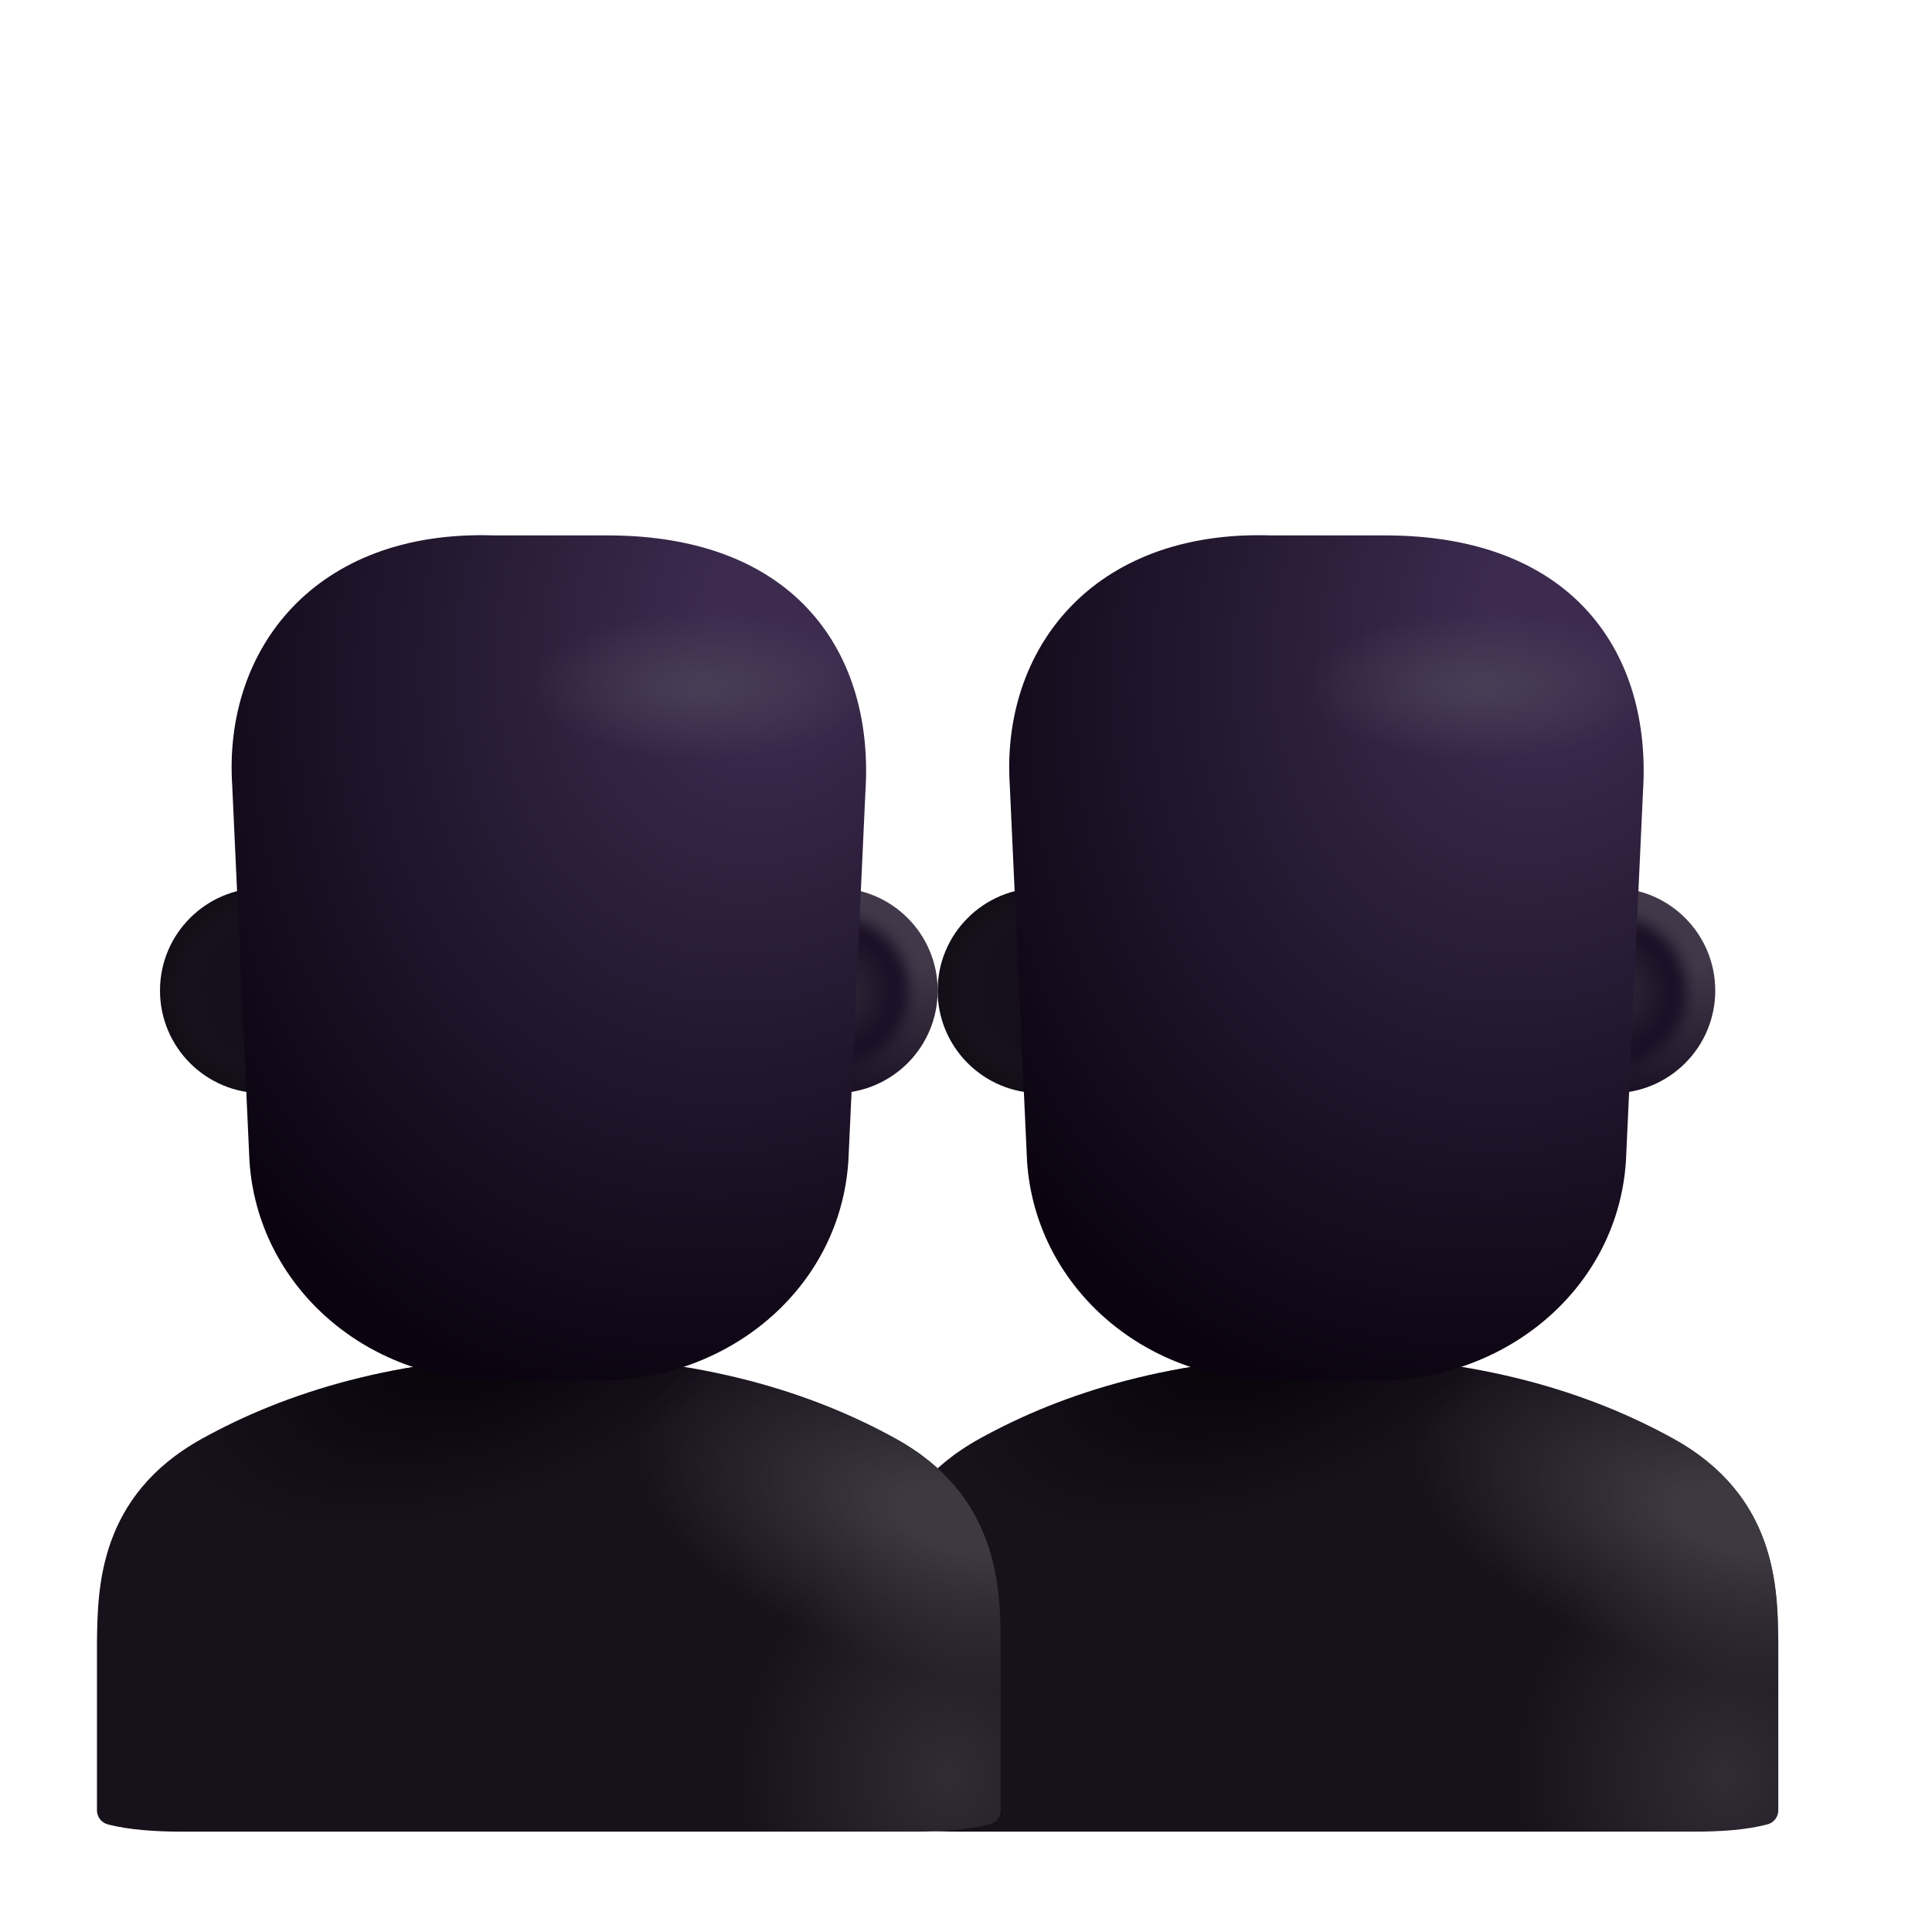
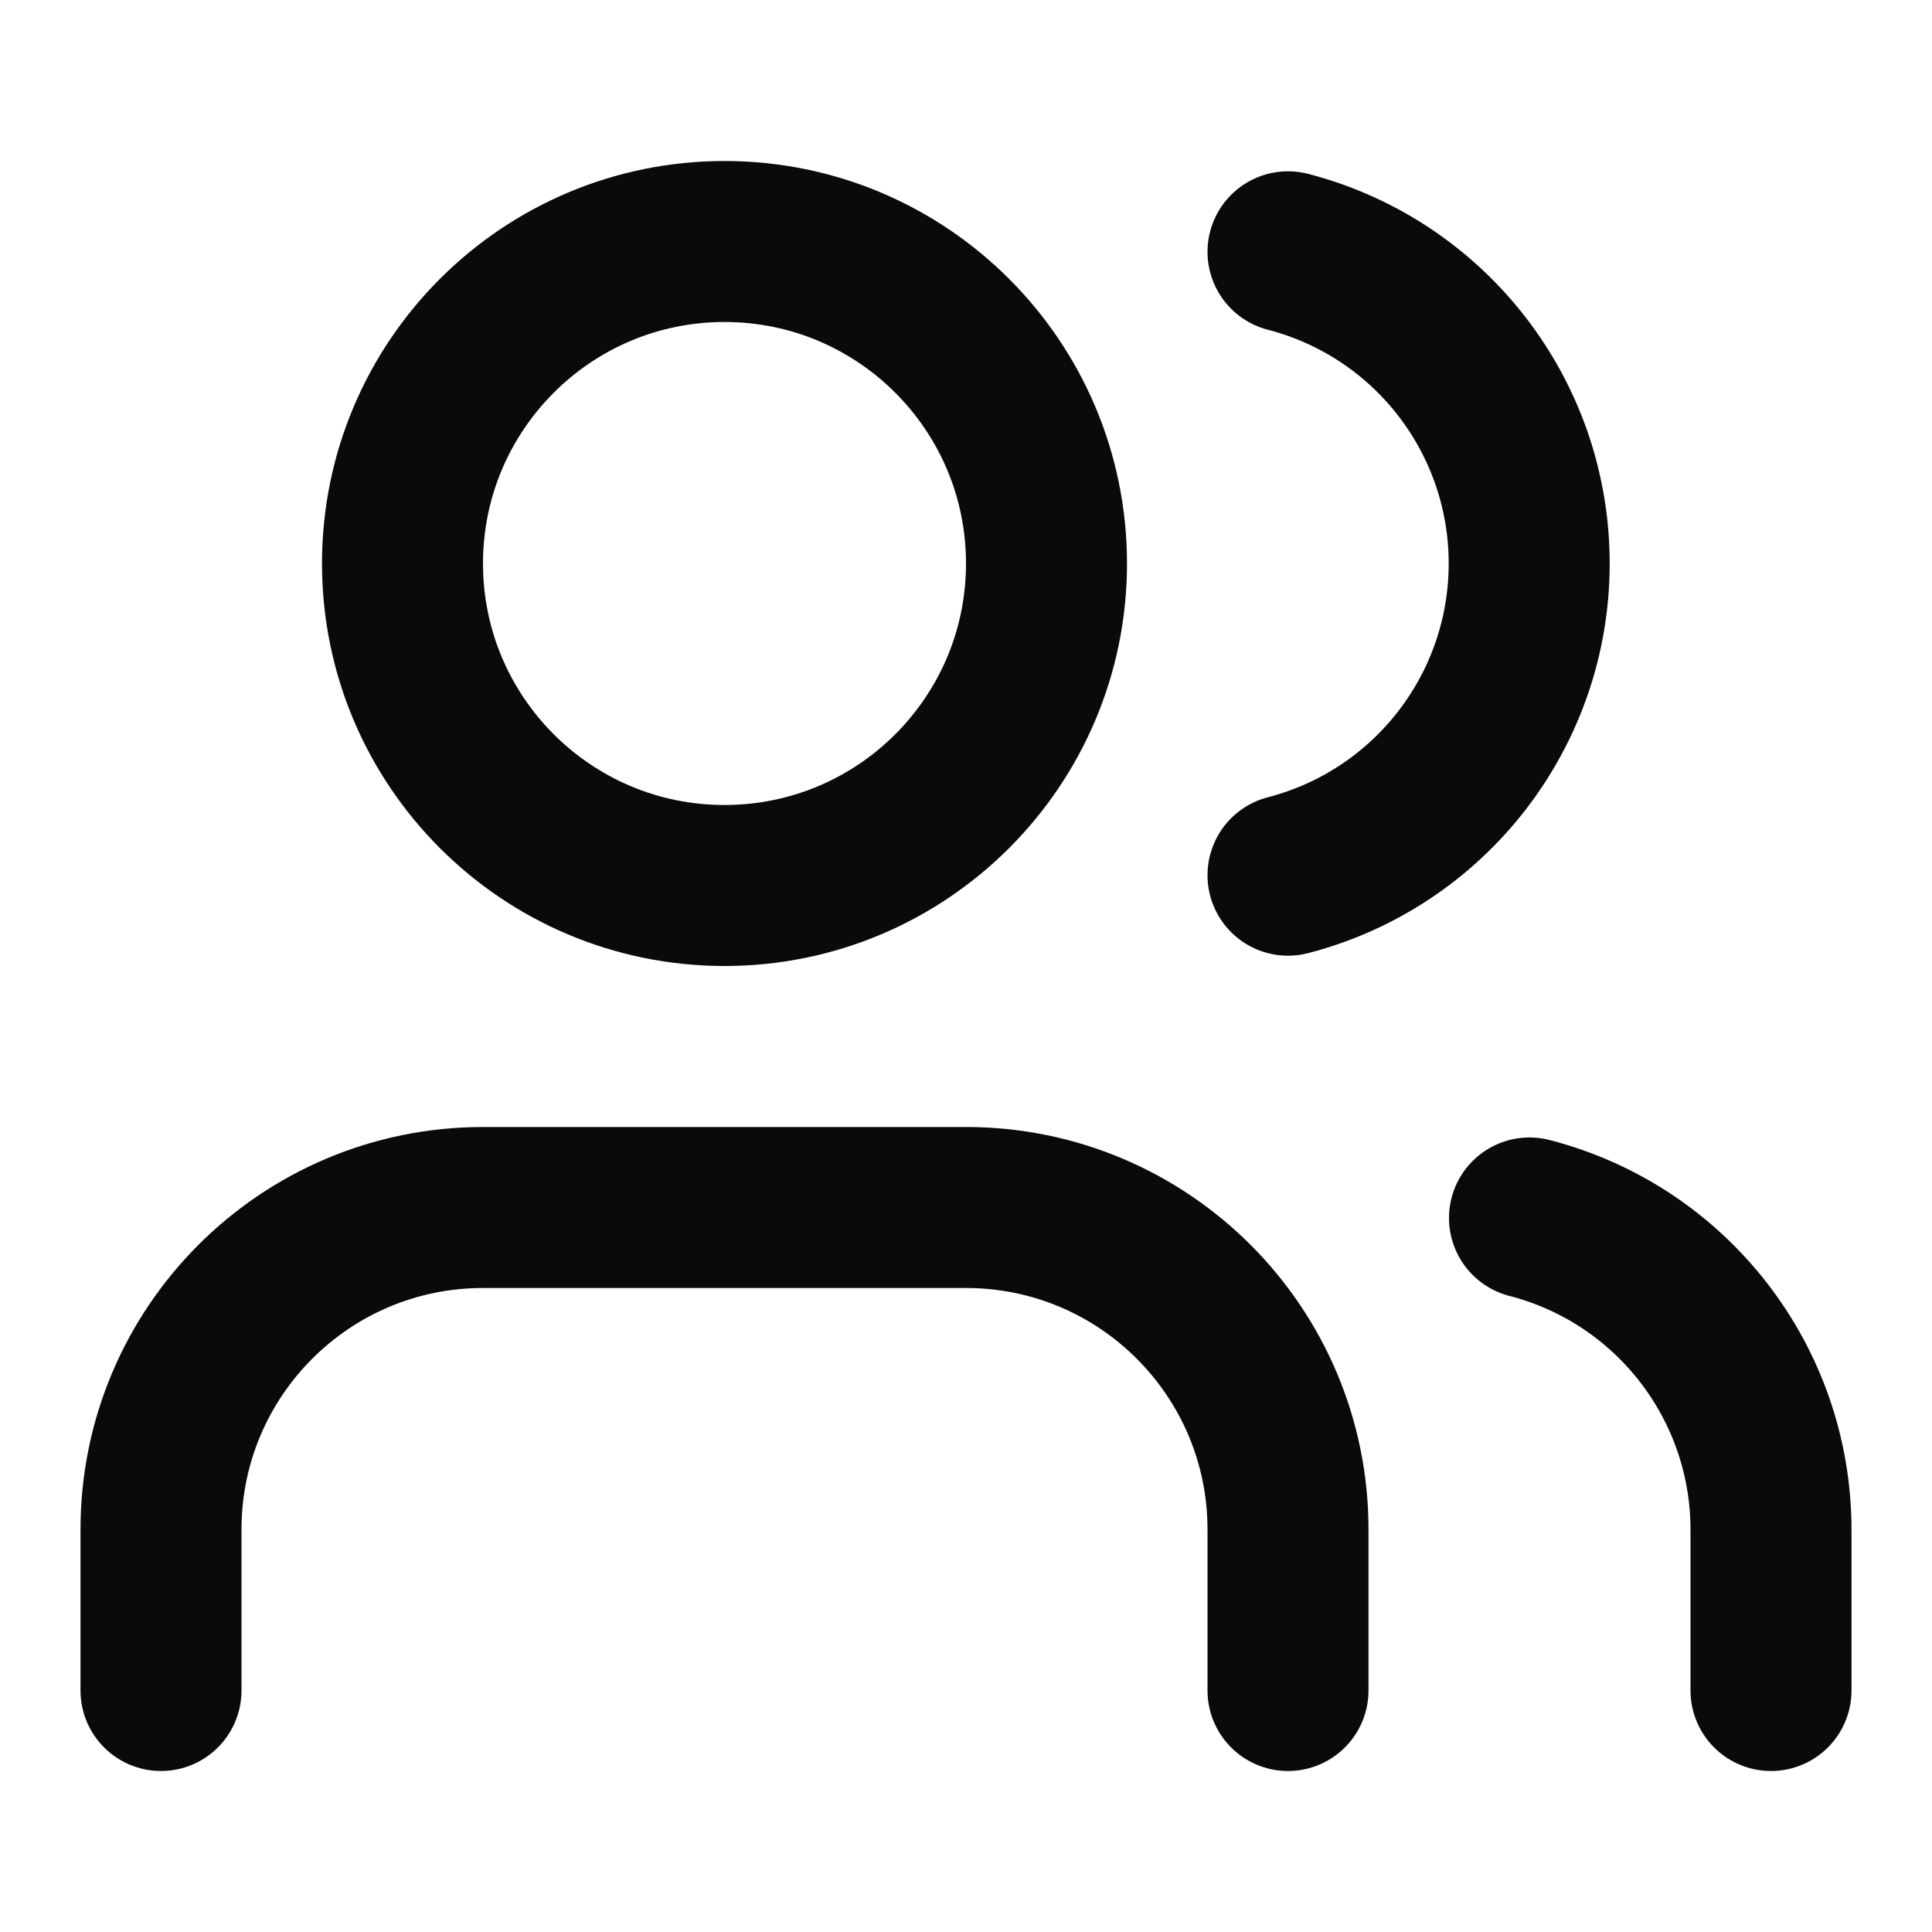
- <svg xmlns="http://www.w3.org/2000/svg" width="1em" height="1em" viewBox="0 0 32 32">
-   <g fill="none">
-     <path fill="url(#iZ4TjWC)" d="M15.892 30.338c-.485 0-.885-.03-1.232-.122a.24.24 0 0 1-.174-.233v-2.785c.01-.894.028-2.42 1.734-3.366c1.393-.772 3.25-1.354 5.688-1.373h.125c2.438.019 4.294.6 5.687 1.373c1.706.946 1.724 2.472 1.734 3.366v2.785a.24.24 0 0 1-.174.233c-.347.091-.752.122-1.232.122z" />
-     <path fill="url(#ipUpL4c)" d="M15.892 30.338c-.485 0-.885-.03-1.232-.122a.24.24 0 0 1-.174-.233v-2.785c.01-.894.028-2.42 1.734-3.366c1.393-.772 3.25-1.354 5.688-1.373h.125c2.438.019 4.294.6 5.687 1.373c1.706.946 1.724 2.472 1.734 3.366v2.785a.24.24 0 0 1-.174.233c-.347.091-.752.122-1.232.122z" />
-     <path fill="url(#ilYFZdw)" d="M15.892 30.338c-.485 0-.885-.03-1.232-.122a.24.24 0 0 1-.174-.233v-2.785c.01-.894.028-2.42 1.734-3.366c1.393-.772 3.25-1.354 5.688-1.373h.125c2.438.019 4.294.6 5.687 1.373c1.706.946 1.724 2.472 1.734 3.366v2.785a.24.24 0 0 1-.174.233c-.347.091-.752.122-1.232.122z" />
-     <circle cx="17.23" cy="16.407" r="1.7" fill="url(#irSAvIc)" />
-     <circle cx="26.71" cy="16.407" r="1.7" fill="url(#i6KOKeW)" />
-     <g filter="url(#iIAXqPs)">
-       <circle cx="26.71" cy="16.407" r="1.214" fill="url(#iF5FOdD)" />
-     </g>
-     <g filter="url(#i9TpKUb)">
-       <circle cx="17.369" cy="16.407" r="1.214" fill="#140F1A" />
-     </g>
-     <path fill="url(#io6pt5p)" d="m17.011 19.232l-.286-6.227c-.145-2.24 1.36-4.234 4.334-4.137h1.882c3.156 0 4.412 1.988 4.273 4.225l-.283 6.13c-.128 2.047-1.878 3.581-4.015 3.642h-1.808c-2.198 0-3.964-1.59-4.097-3.633" />
-     <path fill="url(#i7UHoPe)" d="m17.011 19.232l-.286-6.227c-.145-2.24 1.36-4.234 4.334-4.137h1.882c3.156 0 4.412 1.988 4.273 4.225l-.283 6.13c-.128 2.047-1.878 3.581-4.015 3.642h-1.808c-2.198 0-3.964-1.59-4.097-3.633" />
-     <path fill="url(#iRuPUae)" d="M3.013 30.338c-.438 0-.886-.03-1.232-.122a.24.24 0 0 1-.175-.233v-2.785c.011-.894.028-2.42 1.735-3.366c1.392-.772 3.249-1.354 5.687-1.373h.125c2.439.019 4.295.6 5.688 1.373c1.706.946 1.724 2.472 1.734 3.366v2.785a.24.24 0 0 1-.174.233c-.347.091-.81.122-1.232.122z" />
-     <path fill="url(#iLz5qRc)" d="M3.013 30.338c-.438 0-.886-.03-1.232-.122a.24.24 0 0 1-.175-.233v-2.785c.011-.894.028-2.42 1.735-3.366c1.392-.772 3.249-1.354 5.687-1.373h.125c2.439.019 4.295.6 5.688 1.373c1.706.946 1.724 2.472 1.734 3.366v2.785a.24.24 0 0 1-.174.233c-.347.091-.81.122-1.232.122z" />
-     <path fill="url(#iS1EEuE)" d="M3.013 30.338c-.438 0-.886-.03-1.232-.122a.24.24 0 0 1-.175-.233v-2.785c.011-.894.028-2.42 1.735-3.366c1.392-.772 3.249-1.354 5.687-1.373h.125c2.439.019 4.295.6 5.688 1.373c1.706.946 1.724 2.472 1.734 3.366v2.785a.24.24 0 0 1-.174.233c-.347.091-.81.122-1.232.122z" />
-     <circle cx="4.35" cy="16.407" r="1.7" fill="url(#iqzuqDd)" />
-     <circle cx="13.831" cy="16.407" r="1.7" fill="url(#ioIaxDe)" />
-     <g filter="url(#i0mHnSd)">
-       <circle cx="13.831" cy="16.407" r="1.214" fill="url(#i26dfyc)" />
-     </g>
-     <g filter="url(#i3DI1Pc)">
-       <circle cx="4.49" cy="16.407" r="1.214" fill="#140F1A" />
-     </g>
-     <path fill="url(#i4USPUq)" d="m4.132 19.232l-.286-6.227C3.7 10.765 5.206 8.77 8.18 8.868h1.882c3.156 0 4.412 1.988 4.273 4.225l-.283 6.13c-.128 2.047-1.878 3.581-4.015 3.642H8.228c-2.197 0-3.963-1.59-4.096-3.633" />
-     <path fill="url(#i0qbW0c)" d="m4.132 19.232l-.286-6.227C3.7 10.765 5.206 8.77 8.18 8.868h1.882c3.156 0 4.412 1.988 4.273 4.225l-.283 6.13c-.128 2.047-1.878 3.581-4.015 3.642H8.228c-2.197 0-3.963-1.59-4.096-3.633" />
-     <defs>
-       <radialGradient id="iZ4TjWC" cx="0" cy="0" r="1" gradientTransform="matrix(-9.65625 0 0 -10.9688 28.595 29.396)" gradientUnits="userSpaceOnUse">
-         <stop stop-color="#302B35" />
-         <stop offset=".362" stop-color="#17111B" />
-       </radialGradient>
-       <radialGradient id="ipUpL4c" cx="0" cy="0" r="1" gradientTransform="matrix(-.71874 2.5625 -5.33805 -1.49724 28.782 25.177)" gradientUnits="userSpaceOnUse">
-         <stop offset=".186" stop-color="#3D3940" />
-         <stop offset="1" stop-color="#3D3940" stop-opacity="0" />
-       </radialGradient>
-       <radialGradient id="ilYFZdw" cx="0" cy="0" r="1" gradientTransform="rotate(69.291 -5.694 26.119)scale(2.7395 5.19692)" gradientUnits="userSpaceOnUse">
-         <stop stop-color="#050208" />
-         <stop offset="1" stop-color="#050208" stop-opacity="0" />
-       </radialGradient>
-       <radialGradient id="irSAvIc" cx="0" cy="0" r="1" gradientTransform="rotate(90 .411 16.818)scale(1.6995)" gradientUnits="userSpaceOnUse">
-         <stop offset=".521" stop-color="#1A1420" />
-         <stop offset="1" stop-color="#120E17" />
-       </radialGradient>
-       <radialGradient id="i6KOKeW" cx="0" cy="0" r="1" gradientTransform="rotate(111.508 8.732 17.097)scale(3.07929)" gradientUnits="userSpaceOnUse">
-         <stop offset=".262" stop-color="#413949" />
-         <stop offset="1" stop-color="#190E22" />
-       </radialGradient>
-       <radialGradient id="iF5FOdD" cx="0" cy="0" r="1" gradientTransform="rotate(90 5.152 21.559)scale(1.21393)" gradientUnits="userSpaceOnUse">
-         <stop stop-color="#332C3A" />
-         <stop offset="1" stop-color="#150921" />
-       </radialGradient>
-       <radialGradient id="io6pt5p" cx="0" cy="0" r="1" gradientTransform="matrix(-4.32155 12.67345 -10.07743 -3.43633 25.824 10.191)" gradientUnits="userSpaceOnUse">
-         <stop offset=".097" stop-color="#3C2B4F" />
-         <stop offset="1" stop-color="#0B0410" />
-       </radialGradient>
-       <radialGradient id="i7UHoPe" cx="0" cy="0" r="1" gradientTransform="matrix(0 1.23821 -2.88184 0 24.537 11.357)" gradientUnits="userSpaceOnUse">
-         <stop stop-color="#493E56" />
-         <stop offset="1" stop-color="#493E56" stop-opacity="0" />
-       </radialGradient>
-       <radialGradient id="iRuPUae" cx="0" cy="0" r="1" gradientTransform="matrix(-9.65625 0 0 -10.9687 15.716 29.396)" gradientUnits="userSpaceOnUse">
-         <stop stop-color="#302B35" />
-         <stop offset=".362" stop-color="#17111B" />
-       </radialGradient>
-       <radialGradient id="iLz5qRc" cx="0" cy="0" r="1" gradientTransform="matrix(-.71874 2.5625 -5.33805 -1.49724 15.903 25.177)" gradientUnits="userSpaceOnUse">
-         <stop offset=".186" stop-color="#3D3940" />
-         <stop offset="1" stop-color="#3D3940" stop-opacity="0" />
-       </radialGradient>
-       <radialGradient id="iS1EEuE" cx="0" cy="0" r="1" gradientTransform="rotate(69.291 -12.133 16.8)scale(2.7395 5.19692)" gradientUnits="userSpaceOnUse">
-         <stop stop-color="#050208" />
-         <stop offset="1" stop-color="#050208" stop-opacity="0" />
-       </radialGradient>
-       <radialGradient id="iqzuqDd" cx="0" cy="0" r="1" gradientTransform="rotate(90 -6.028 10.379)scale(1.6995)" gradientUnits="userSpaceOnUse">
-         <stop offset=".521" stop-color="#1A1420" />
-         <stop offset="1" stop-color="#120E17" />
-       </radialGradient>
-       <radialGradient id="ioIaxDe" cx="0" cy="0" r="1" gradientTransform="rotate(111.508 2.292 12.713)scale(3.07929)" gradientUnits="userSpaceOnUse">
-         <stop offset=".262" stop-color="#413949" />
-         <stop offset="1" stop-color="#190E22" />
-       </radialGradient>
-       <radialGradient id="i26dfyc" cx="0" cy="0" r="1" gradientTransform="rotate(90 -1.288 15.119)scale(1.21393)" gradientUnits="userSpaceOnUse">
-         <stop stop-color="#332C3A" />
-         <stop offset="1" stop-color="#150921" />
-       </radialGradient>
-       <radialGradient id="i4USPUq" cx="0" cy="0" r="1" gradientTransform="matrix(-4.32155 12.67345 -10.07743 -3.43633 12.945 10.191)" gradientUnits="userSpaceOnUse">
-         <stop offset=".097" stop-color="#3C2B4F" />
-         <stop offset="1" stop-color="#0B0410" />
-       </radialGradient>
-       <radialGradient id="i0qbW0c" cx="0" cy="0" r="1" gradientTransform="matrix(0 1.23821 -2.88184 0 11.658 11.357)" gradientUnits="userSpaceOnUse">
-         <stop stop-color="#493E56" />
-         <stop offset="1" stop-color="#493E56" stop-opacity="0" />
-       </radialGradient>
-       <filter id="iIAXqPs" width="2.928" height="2.928" x="25.247" y="14.943" color-interpolation-filters="sRGB" filterUnits="userSpaceOnUse">
-         <feFlood flood-opacity="0" result="BackgroundImageFix" />
-         <feBlend in="SourceGraphic" in2="BackgroundImageFix" result="shape" />
-         <feGaussianBlur result="effect1_foregroundBlur_5559_20883" stdDeviation=".125" />
-       </filter>
-       <filter id="i9TpKUb" width="2.928" height="2.928" x="15.905" y="14.943" color-interpolation-filters="sRGB" filterUnits="userSpaceOnUse">
-         <feFlood flood-opacity="0" result="BackgroundImageFix" />
-         <feBlend in="SourceGraphic" in2="BackgroundImageFix" result="shape" />
-         <feGaussianBlur result="effect1_foregroundBlur_5559_20883" stdDeviation=".125" />
-       </filter>
-       <filter id="i0mHnSd" width="2.928" height="2.928" x="12.367" y="14.943" color-interpolation-filters="sRGB" filterUnits="userSpaceOnUse">
-         <feFlood flood-opacity="0" result="BackgroundImageFix" />
-         <feBlend in="SourceGraphic" in2="BackgroundImageFix" result="shape" />
-         <feGaussianBlur result="effect1_foregroundBlur_5559_20883" stdDeviation=".125" />
-       </filter>
-       <filter id="i3DI1Pc" width="2.928" height="2.928" x="3.026" y="14.943" color-interpolation-filters="sRGB" filterUnits="userSpaceOnUse">
-         <feFlood flood-opacity="0" result="BackgroundImageFix" />
-         <feBlend in="SourceGraphic" in2="BackgroundImageFix" result="shape" />
-         <feGaussianBlur result="effect1_foregroundBlur_5559_20883" stdDeviation=".125" />
-       </filter>
-     </defs>
+ <svg xmlns="http://www.w3.org/2000/svg" width="1em" height="1em" viewBox="0 0 24 24">
+   <g fill="none" stroke="#0a0a0a" stroke-linecap="round" stroke-linejoin="round" stroke-width="2">
+     <path d="M16 21v-2a4 4 0 0 0-4-4H6a4 4 0 0 0-4 4v2M16 3.128a4 4 0 0 1 0 7.744M22 21v-2a4 4 0 0 0-3-3.87" />
+     <circle cx="9" cy="7" r="4" />
  </g>
</svg>
